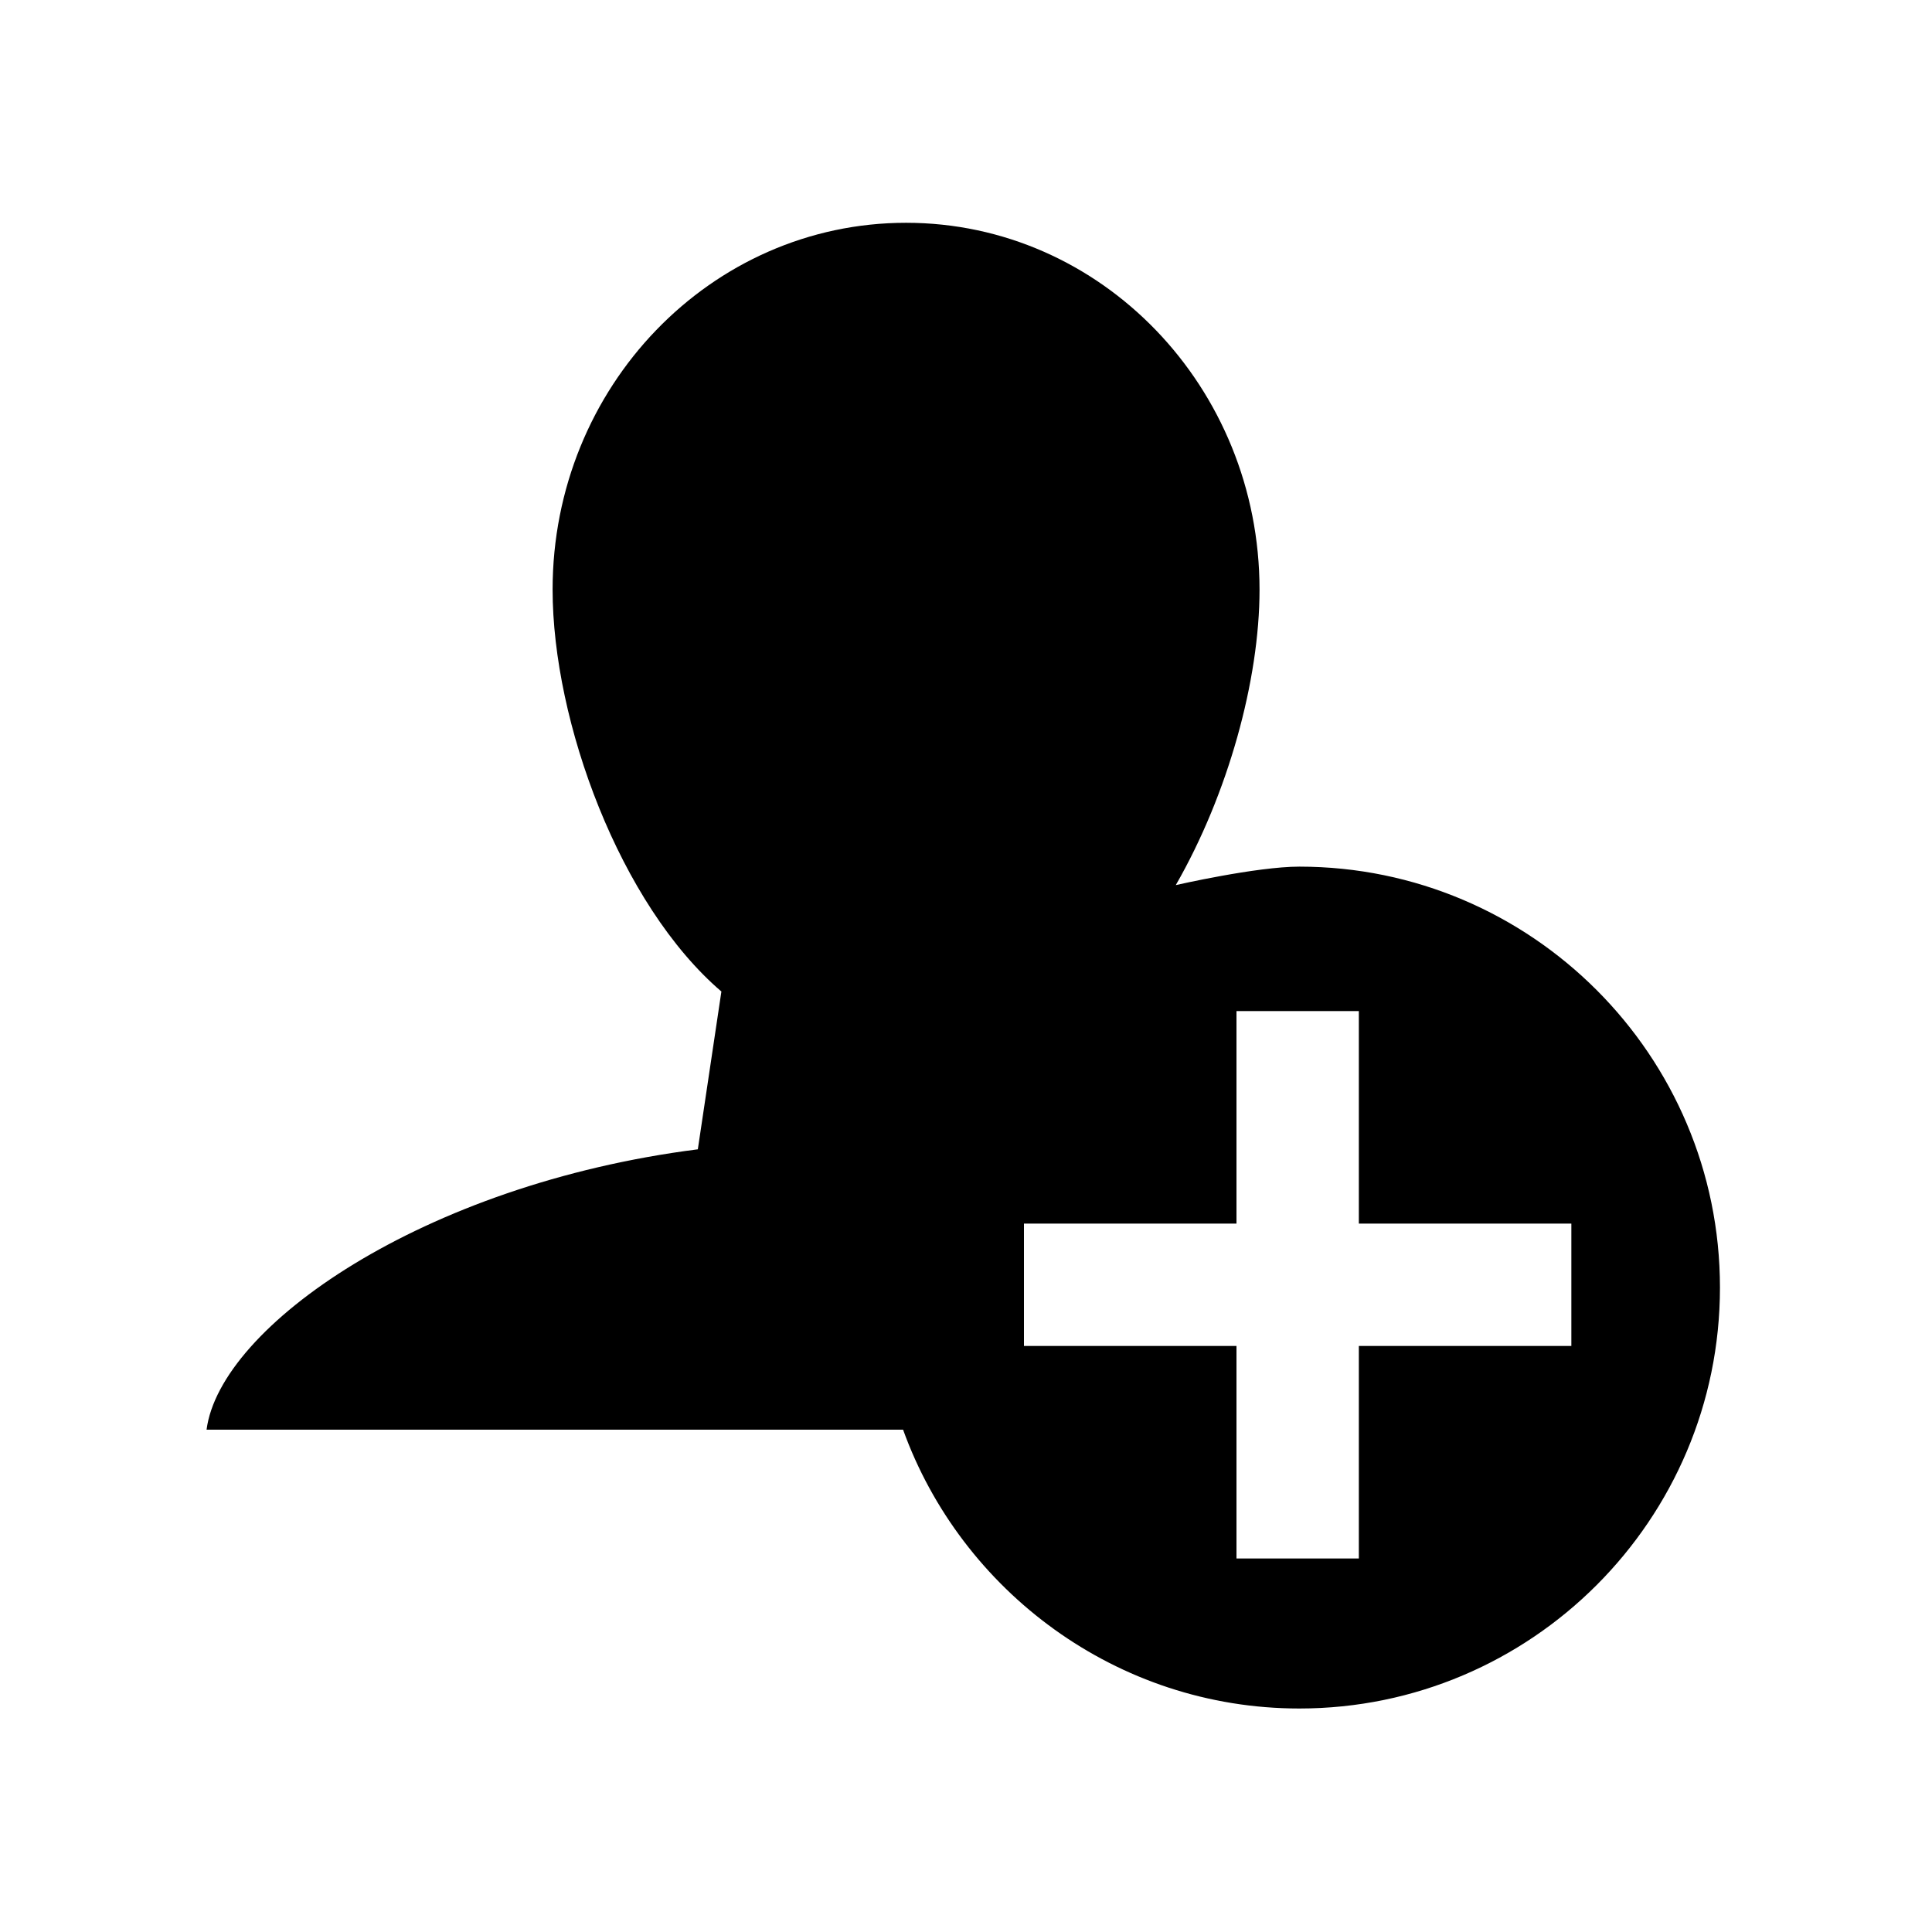
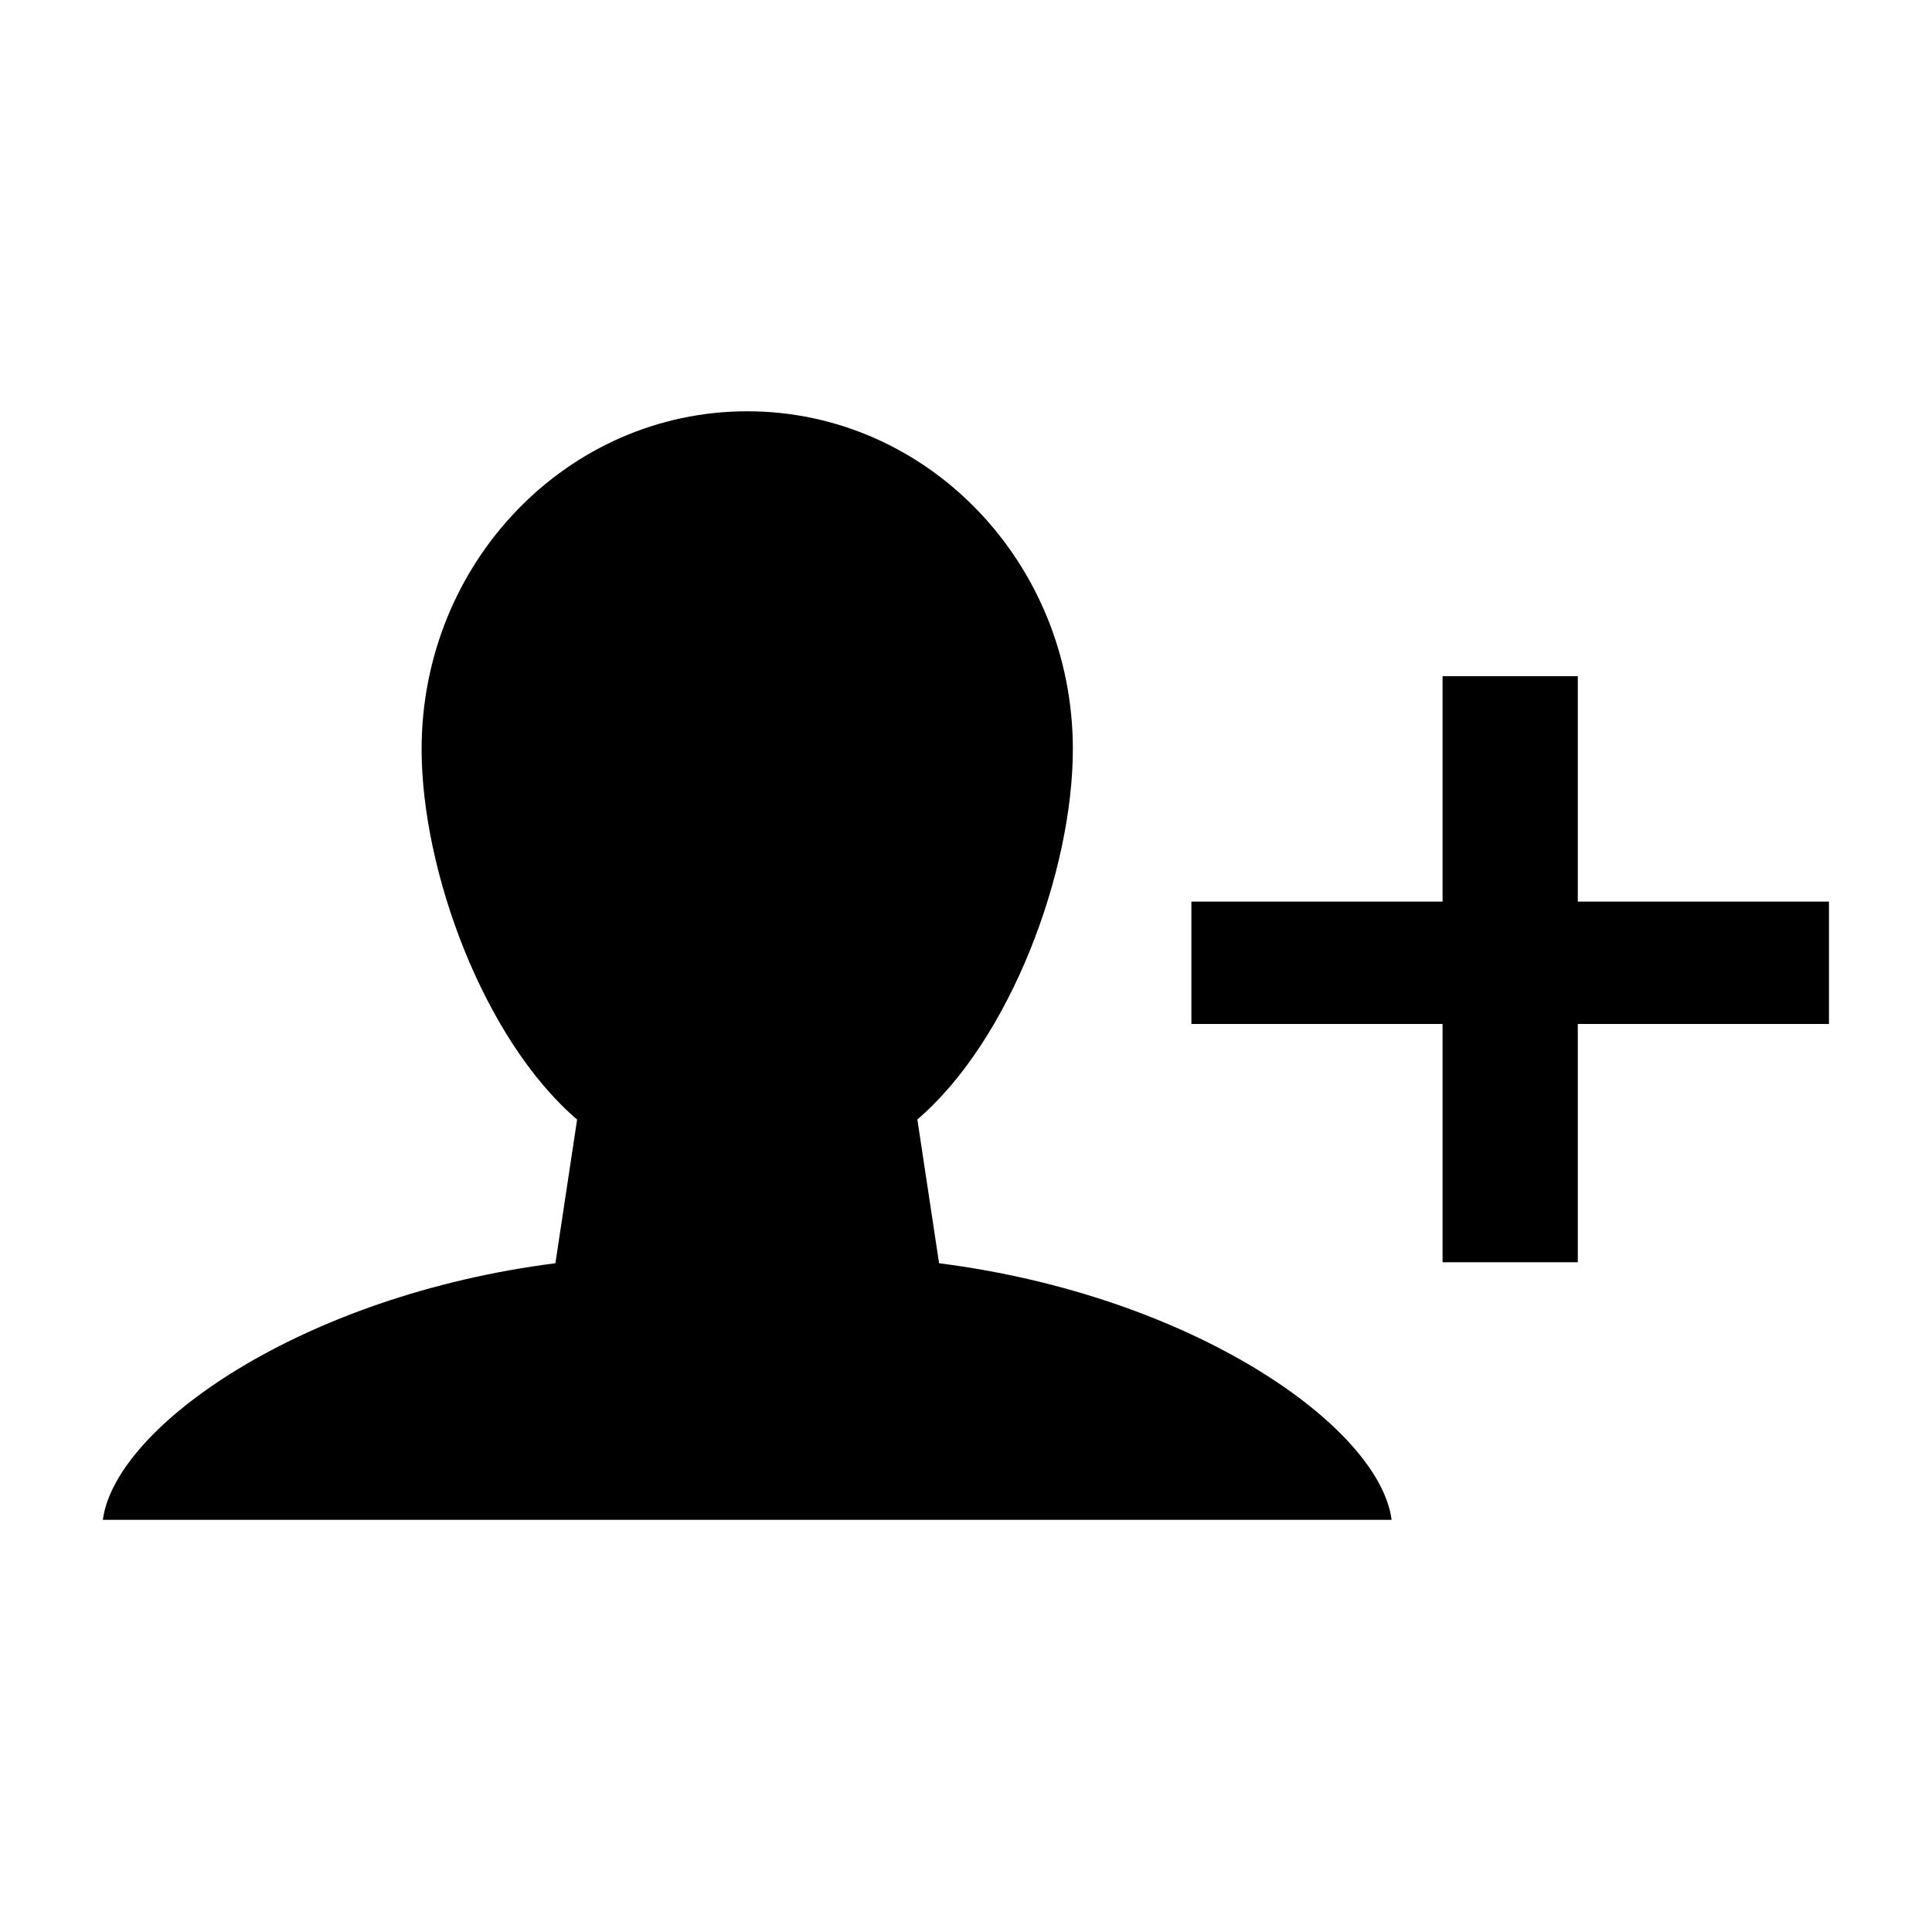
<svg xmlns="http://www.w3.org/2000/svg" version="1.1" id="Layer_1" x="0px" y="0px" width="300px" height="300px" viewBox="0 0 300 300" style="enable-background:new 0 0 300 300;" xml:space="preserve">
-   <path d="M201.762,134.57c-6.678,0-19.21,2.877-19.189,2.87c8.112-14.115,13.007-31.834,13.007-45.868  c0-31.457-24.573-56.978-54.886-56.978S85.808,60.086,85.808,91.543c0,20.549,10.487,48.956,26.209,62.421l-3.659,24.501  C65.603,183.908,34.163,206,32.075,222H140.23c9.01,25,33.154,43.296,61.531,43.296c35.995,0,65.313-29.296,65.313-65.363  S237.757,134.57,201.762,134.57z M211,242h-19v-20.198V209h-33v-19h33v-7.877V157h19v31.345V190h5.064H244v19h-1.413H211v12.802V242  z" />
  <g id="Restricted">
</g>
  <g id="Help">
</g>
+   <g>
+     <path d="M145.819,196.156l-3.371-22.326c14.482-12.404,24.144-38.57,24.144-57.5c0-28.978-22.637-52.466-50.562-52.466   c-27.924,0-50.562,23.494-50.562,52.472c0,18.93,9.661,45.104,24.145,57.509l-3.371,22.311   C46.855,201.169,17.893,221.523,15.97,236h200.122C214.168,221.523,185.205,201.17,145.819,196.156z" />
+     <polygon points="245,196 224,196 224,172.431 224,159 185,159 185,140 224,140 224,129.951 224,105 245,105 245,136.612 245,140    252.138,140 284,140 284,159 283.137,159 245,159 245,172.431  " />
+   </g>
</svg>
